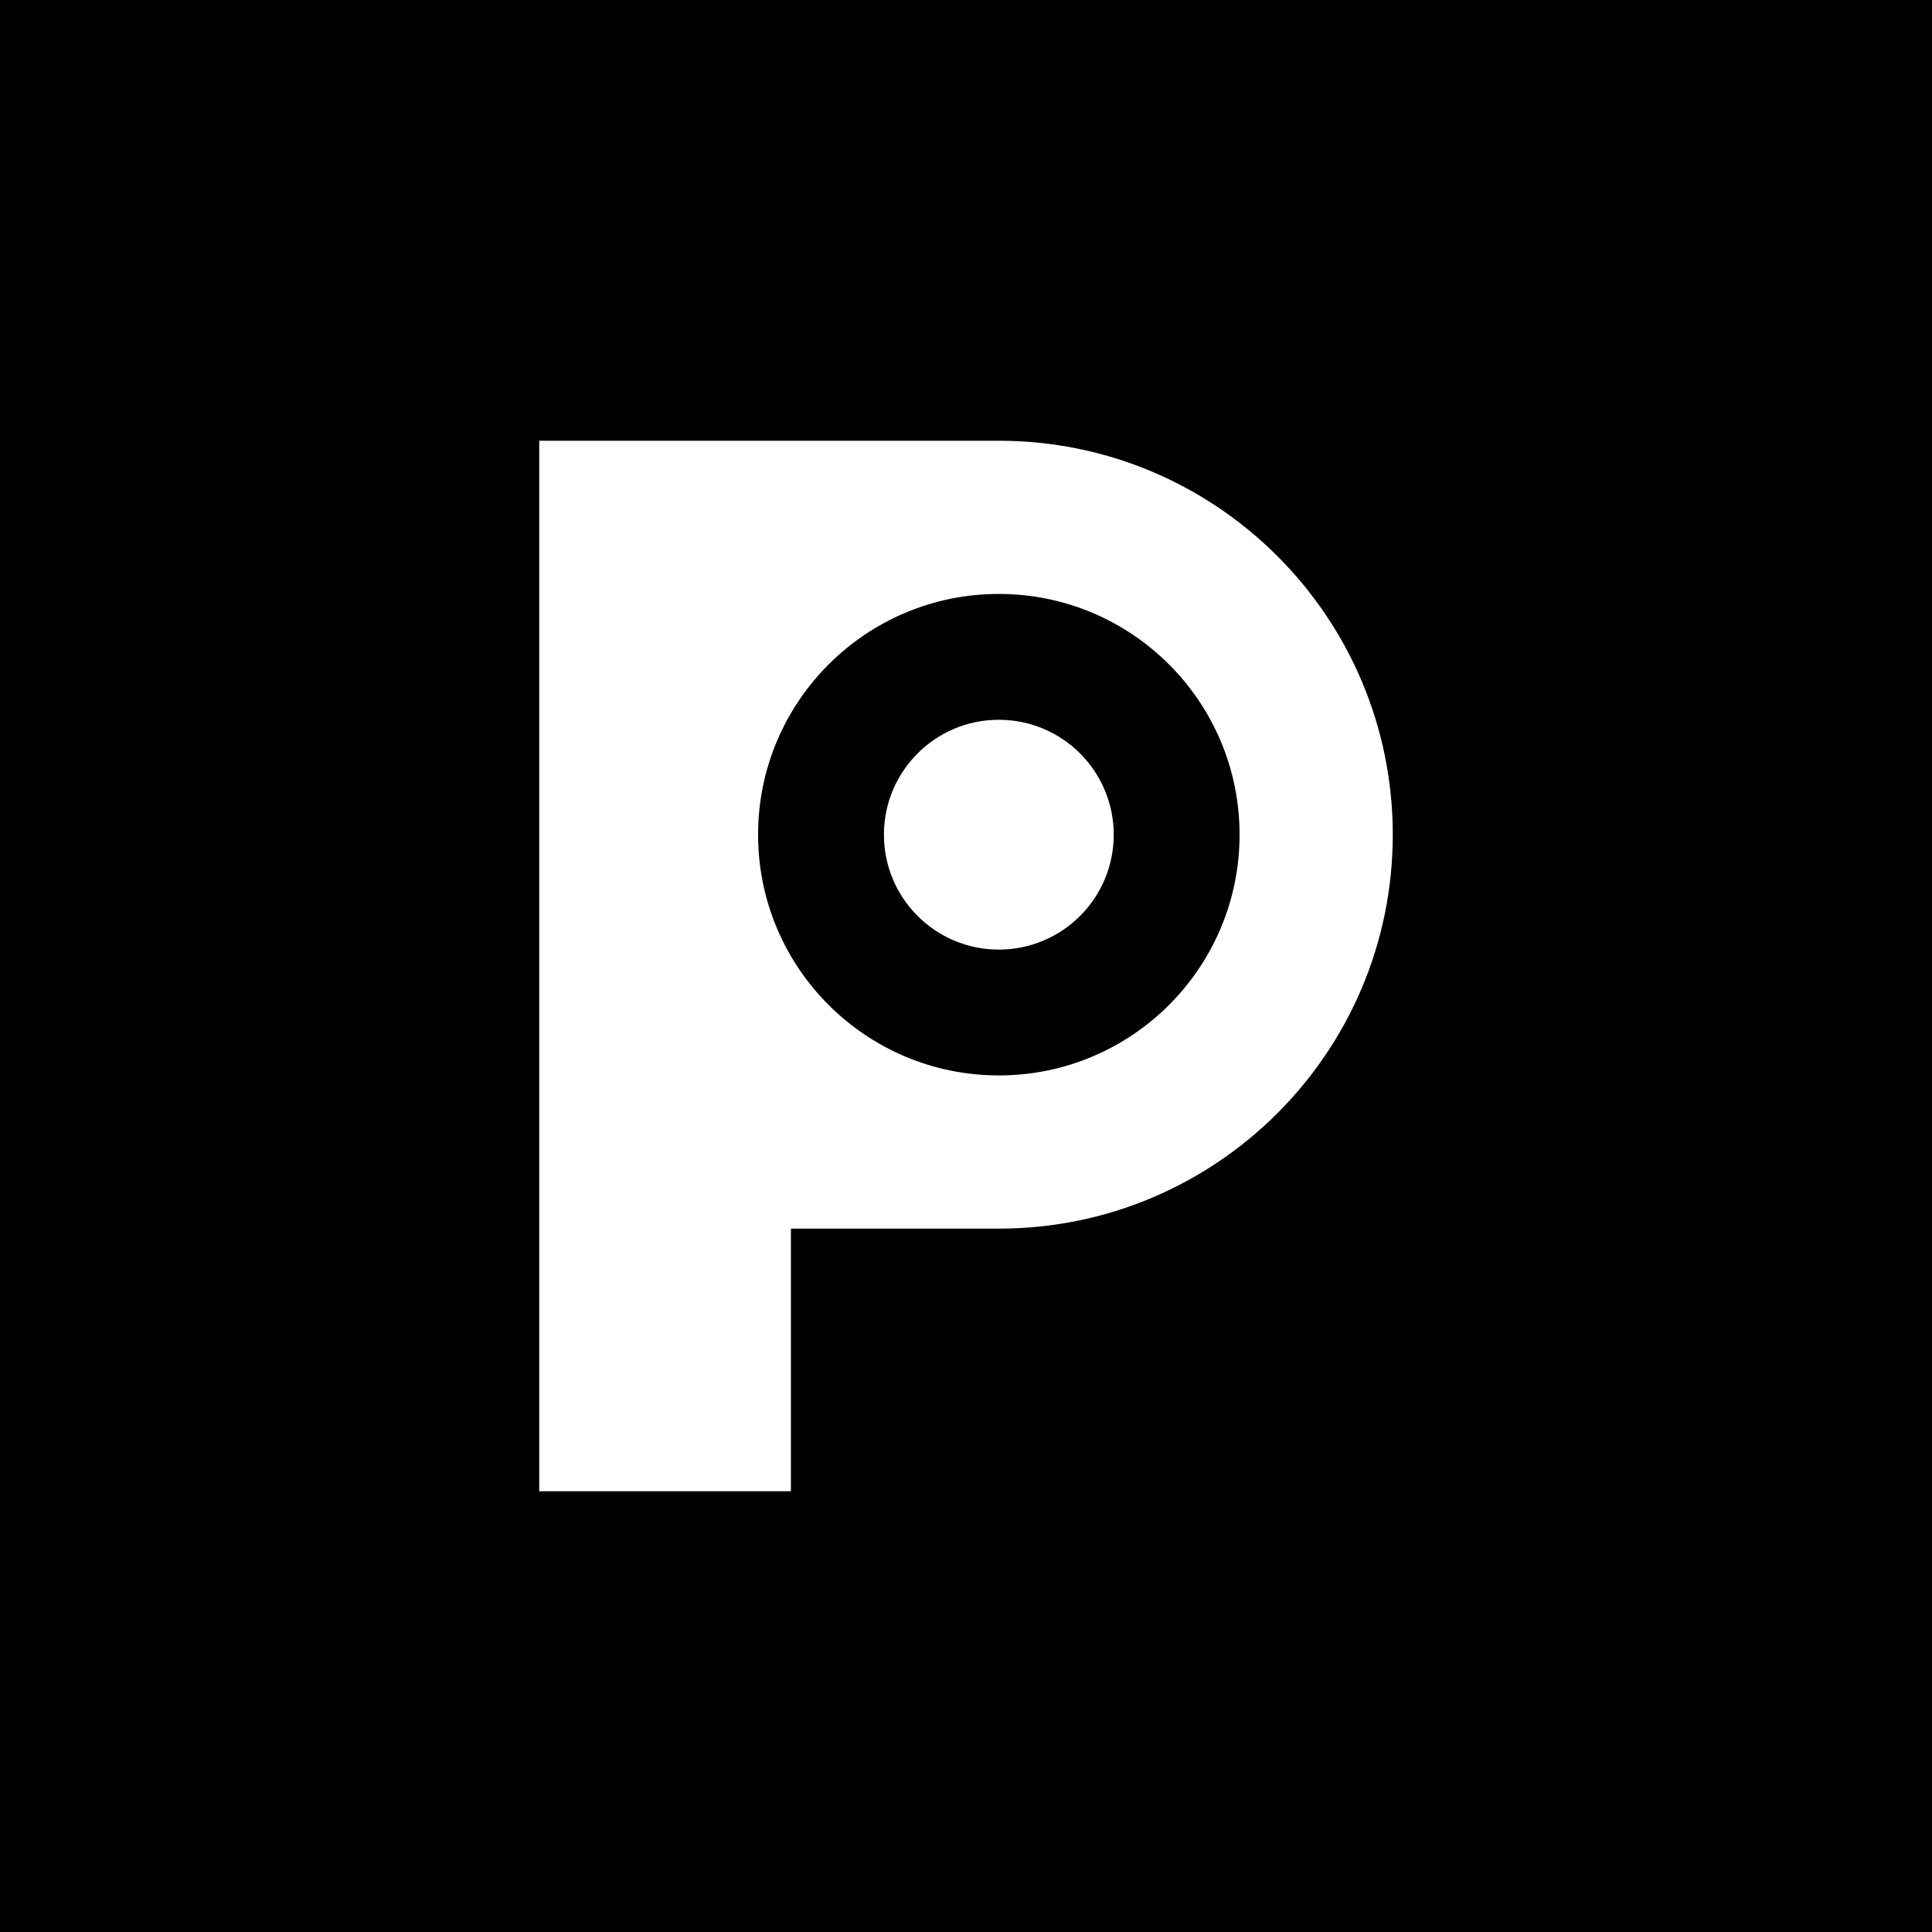
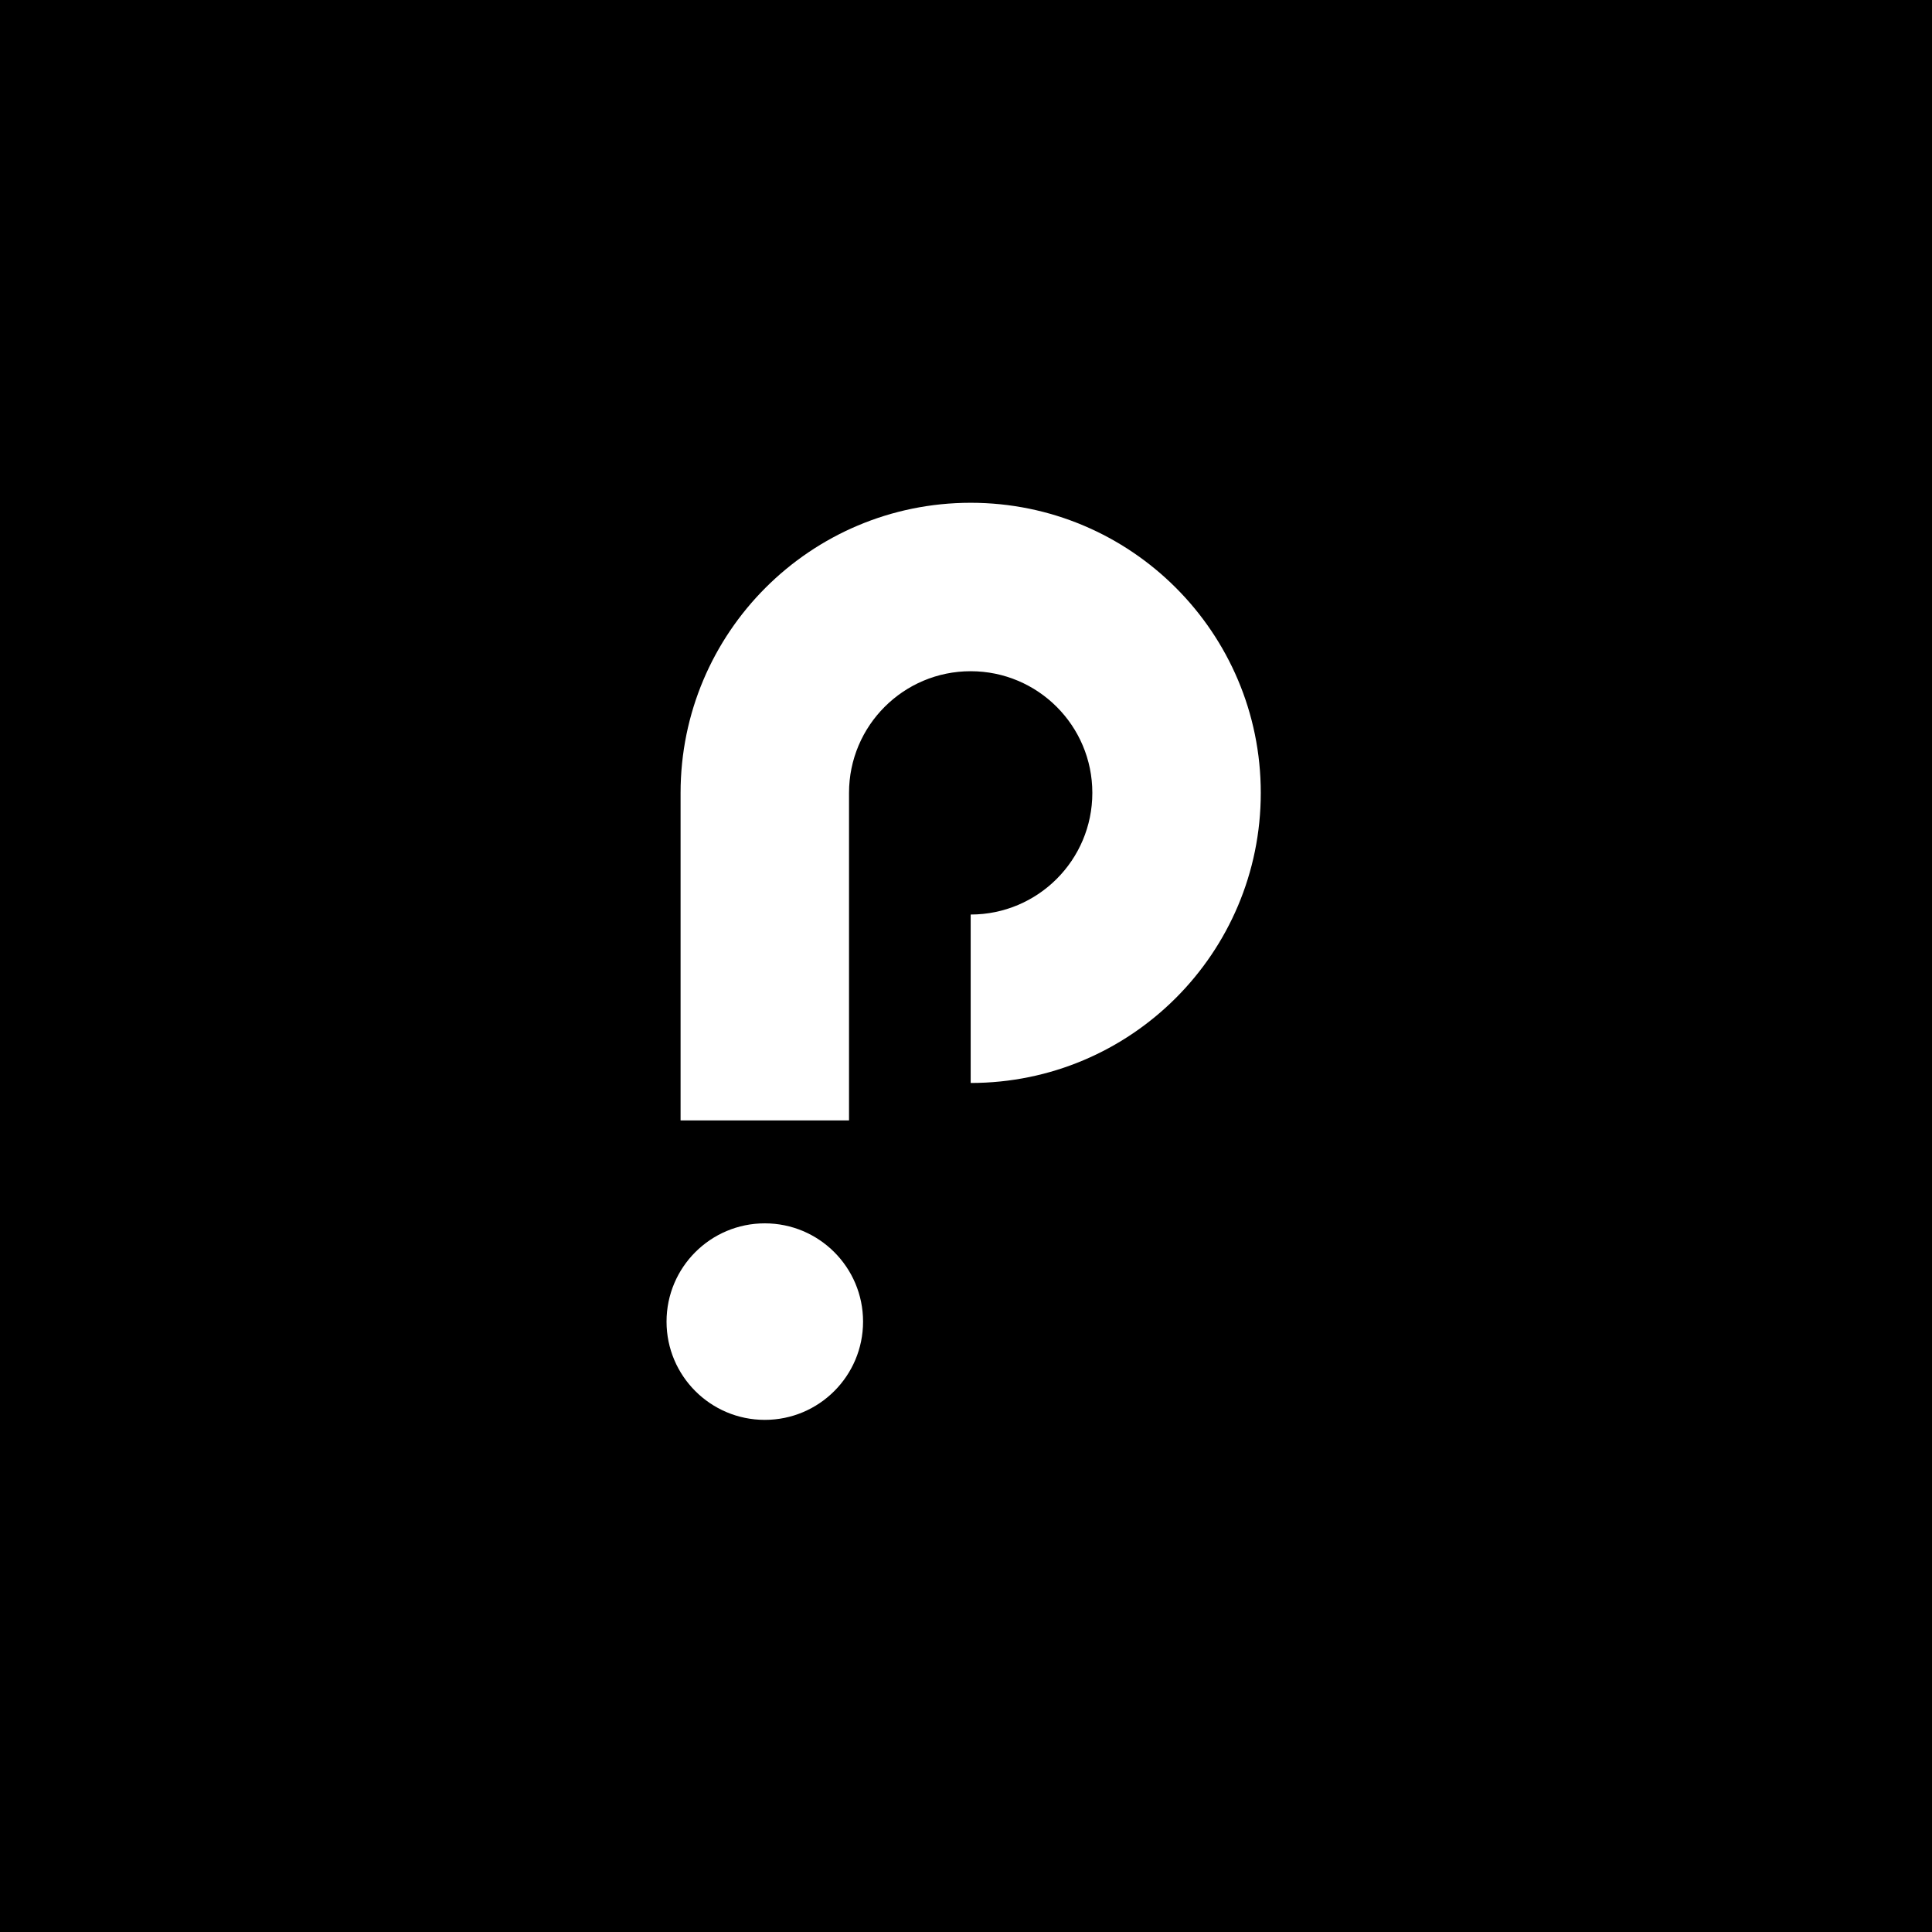
<svg xmlns="http://www.w3.org/2000/svg" viewBox="0 0 1024 1024" role="img" aria-label="PLUG">
  <rect width="1024" height="1024" fill="#000000" />
-   <g transform="translate(140.8 140.8) scale(2.9)">
-     <path fill="#FFFFFF" fill-rule="evenodd" d="M50 32H134A72 72 0 0 1 134 176H96V224H50ZM134 60A44 44 0 1 1 134 148A44 44 0 1 1 134 60Z" />
-     <circle fill="#FFFFFF" cx="134" cy="104" r="21" />
+   <g transform="translate(194.56 194.56) scale(2.48)">
+     <path fill="#FFFFFF" d="M67 161V91A62 62 0 1 1 129 153V117A26 26 0 1 0 103 91V161Z" />
+     <path fill="#FFFFFF" d="M64 204A21 21 0 1 0 106 204A21 21 0 1 0 64 204Z" />
  </g>
</svg>
